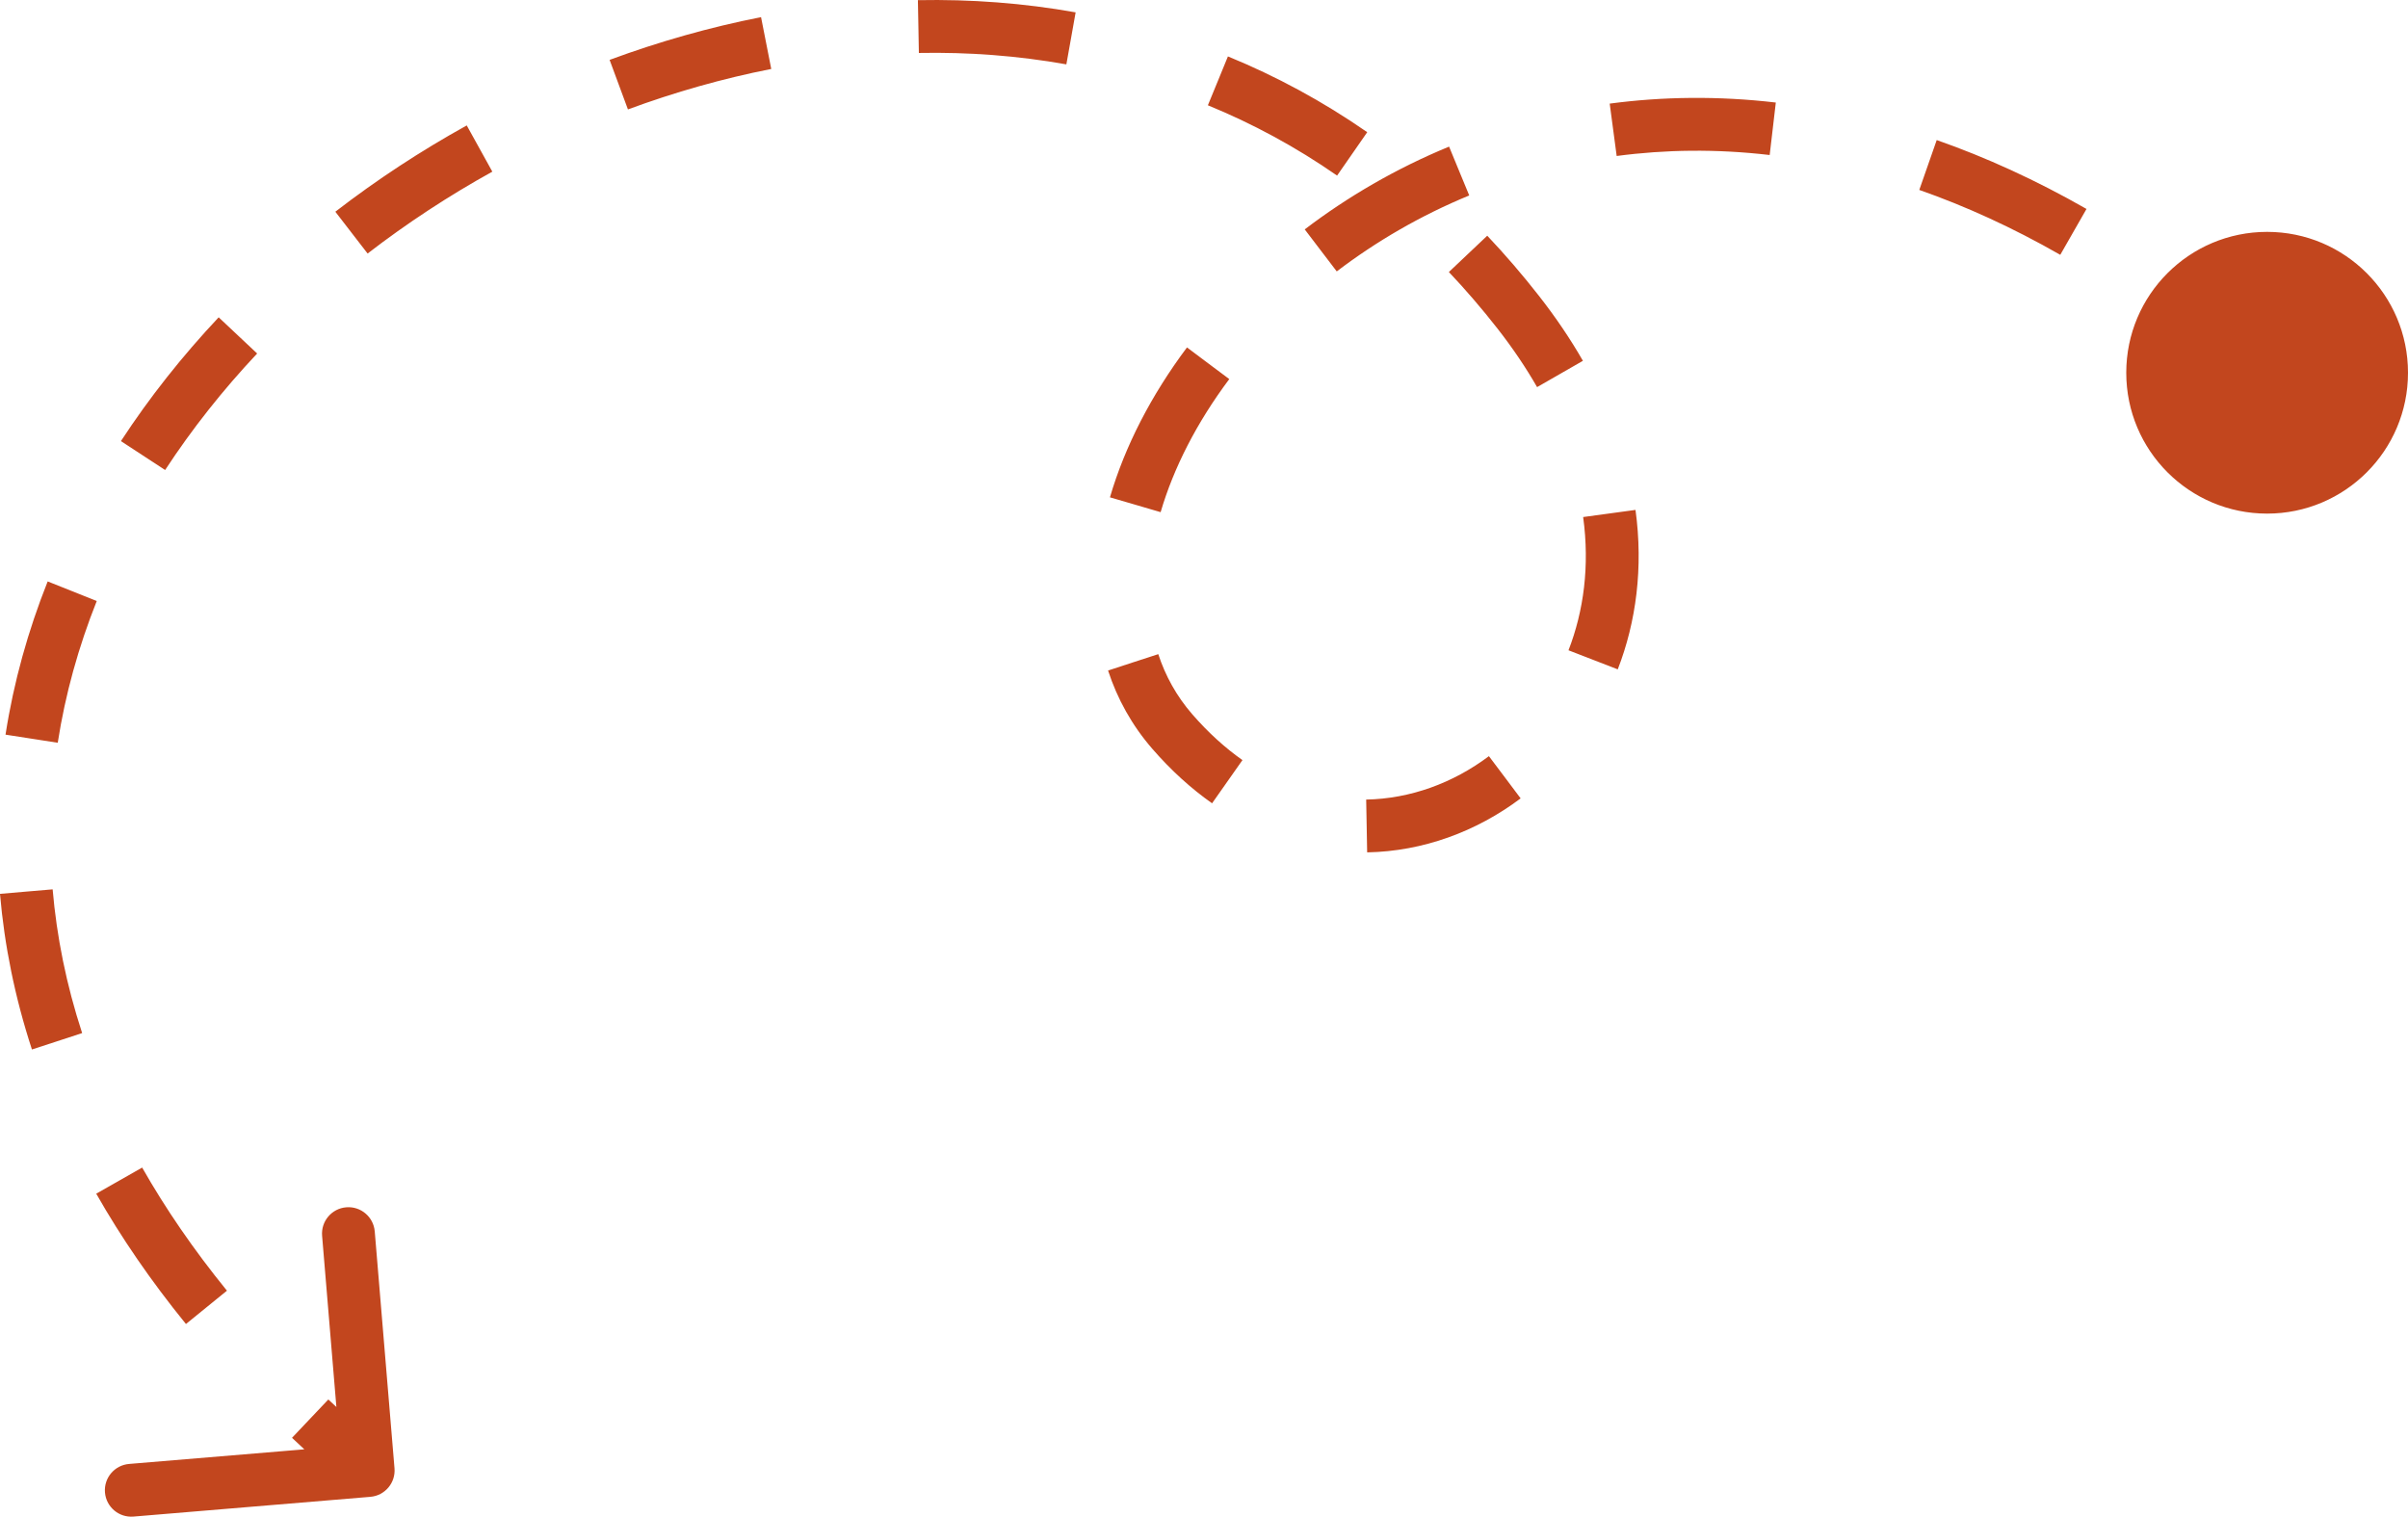
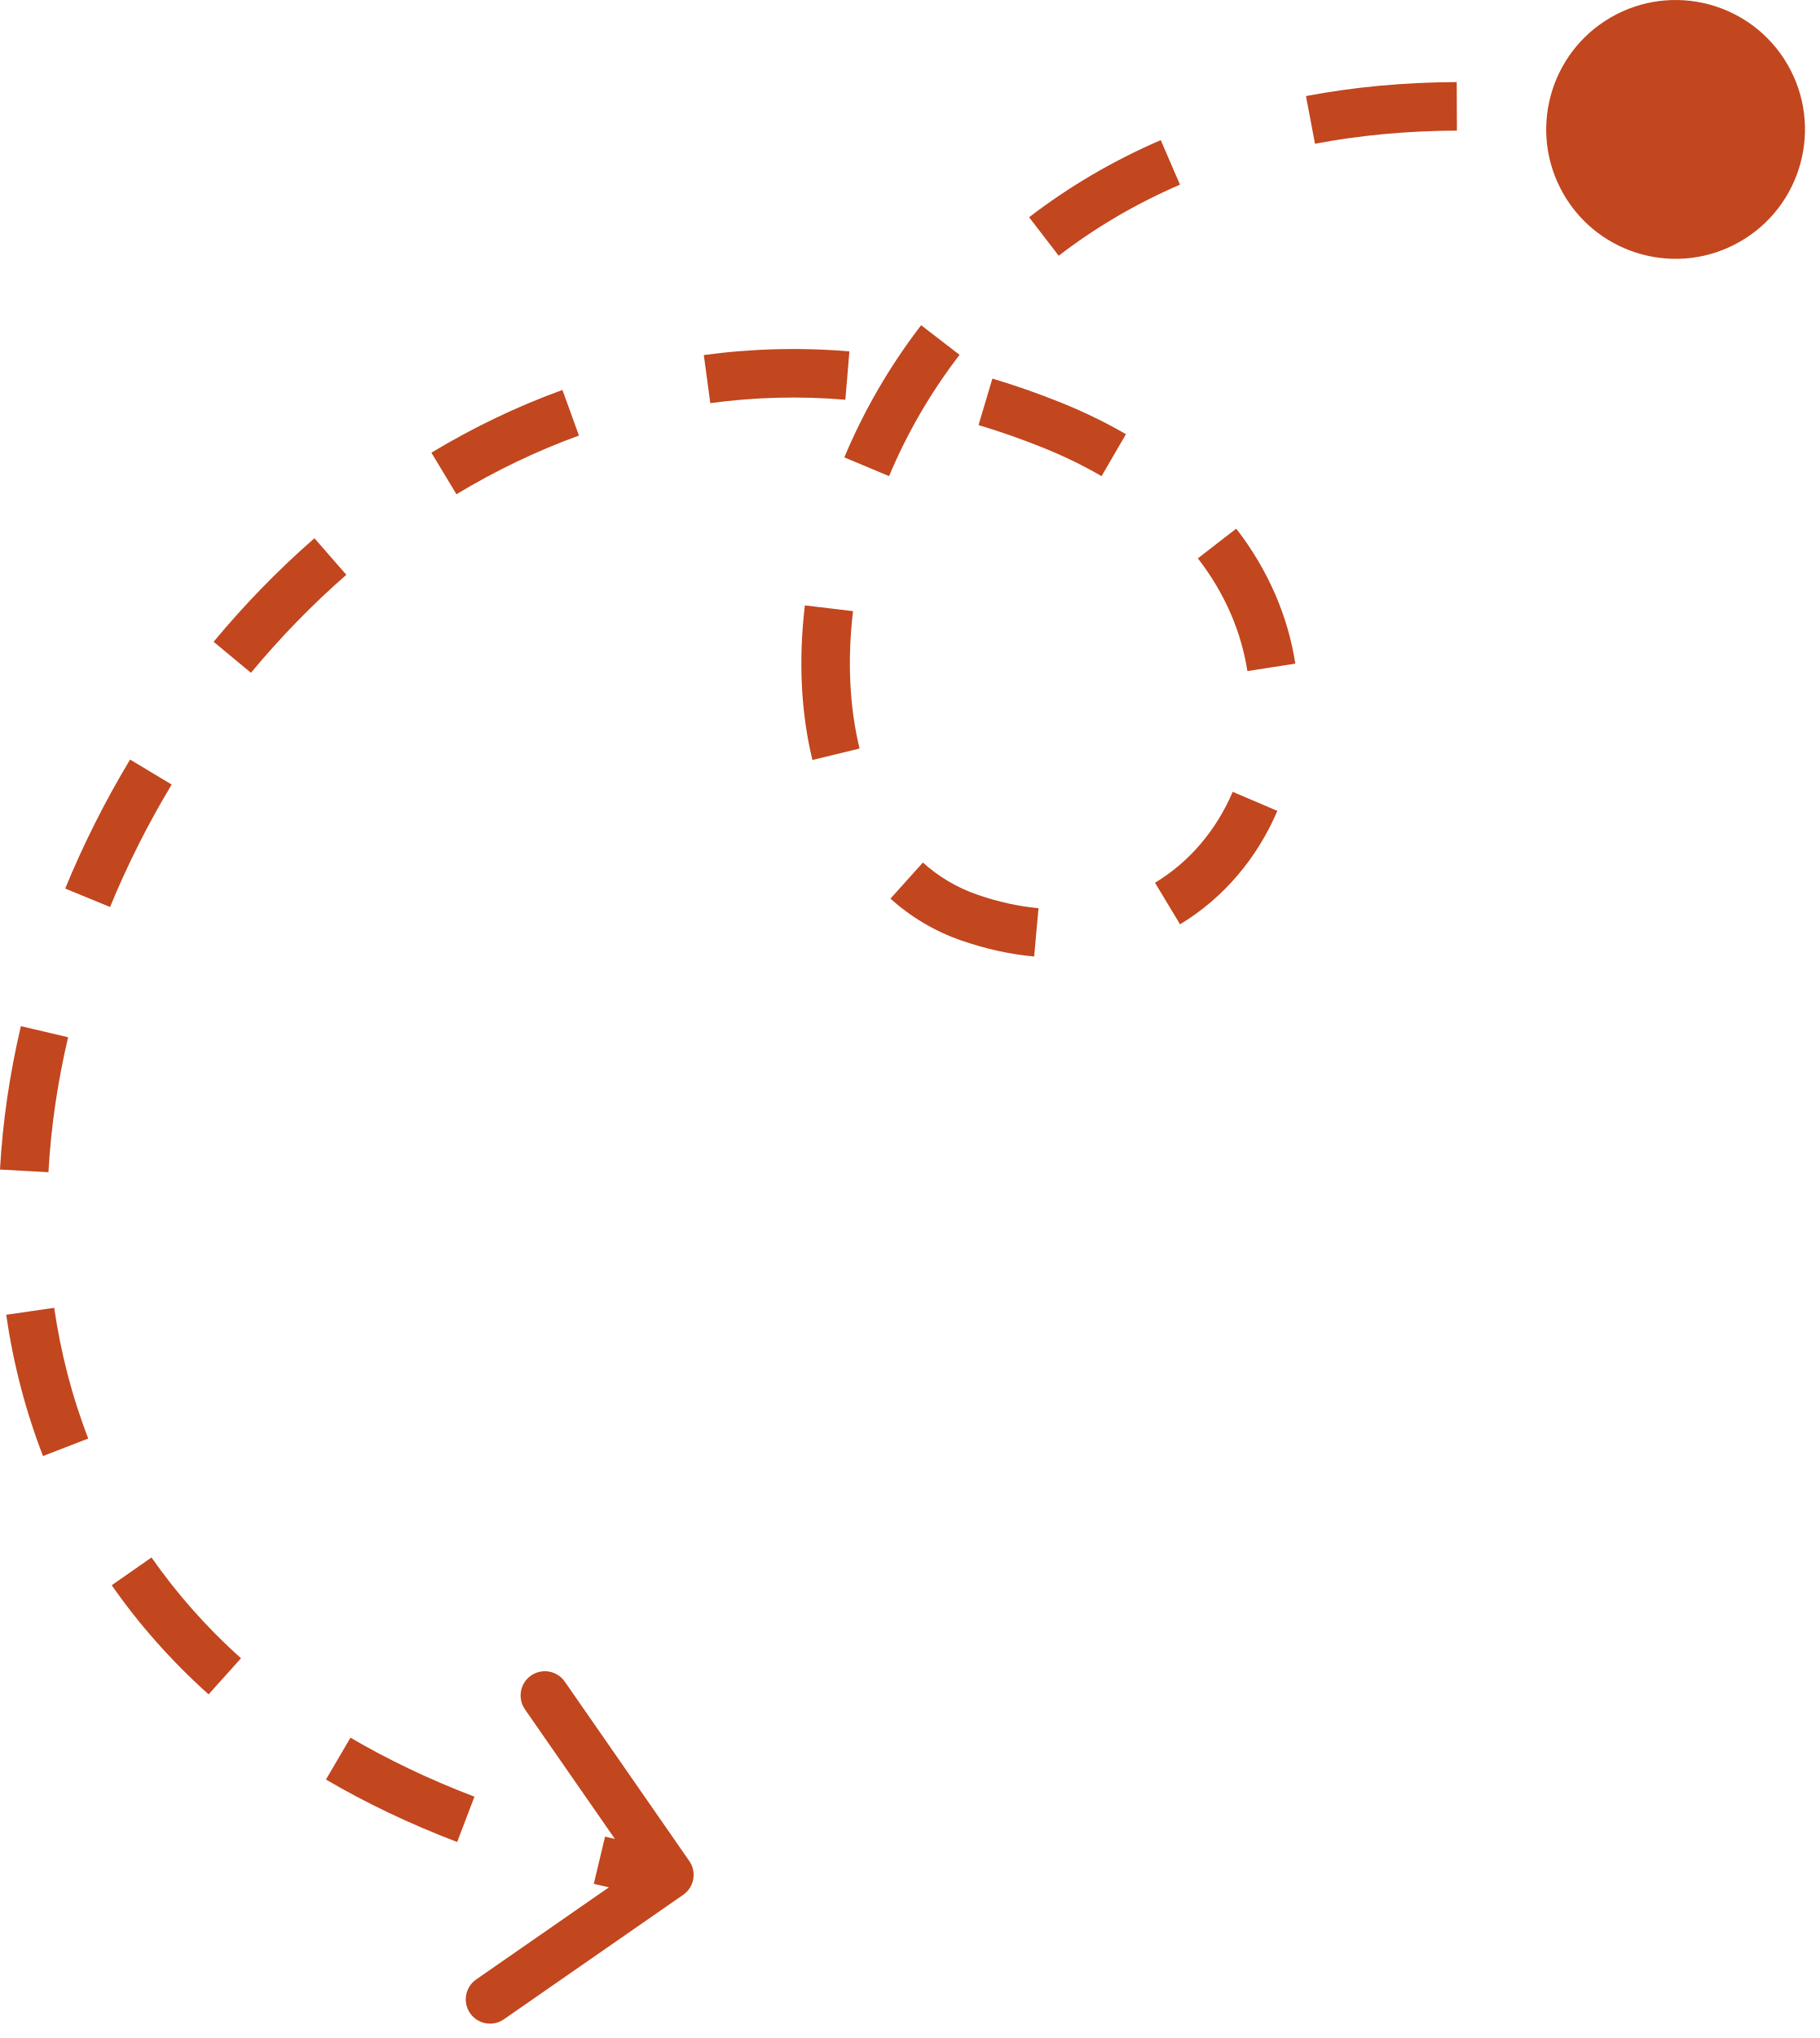
- <svg xmlns="http://www.w3.org/2000/svg" preserveAspectRatio="none" overflow="visible" style="display: block;" width="91.168" height="57.424" viewBox="0 0 91.168 57.424" fill="none">
-   <path id="Vector 512" d="M80.501 14.113C80.501 17.058 82.889 19.446 85.834 19.446C88.78 19.446 91.168 17.058 91.168 14.113C91.168 11.167 88.78 8.779 85.834 8.779C82.889 8.779 80.501 11.167 80.501 14.113ZM44.383 27.696L45.138 27.041V27.041L44.383 27.696ZM57.482 11.823L56.695 12.439L57.482 11.823ZM14.023 56.672C14.573 56.626 14.982 56.143 14.936 55.592L14.188 46.624C14.142 46.073 13.659 45.664 13.108 45.71C12.558 45.756 12.149 46.239 12.195 46.79L12.86 54.762L4.887 55.427C4.337 55.473 3.928 55.956 3.974 56.507C4.02 57.057 4.503 57.466 5.054 57.42L14.023 56.672ZM13.939 55.675L14.585 54.912C13.829 54.273 13.112 53.63 12.431 52.986L11.743 53.712L11.056 54.438C11.765 55.109 12.51 55.776 13.293 56.439L13.939 55.675ZM7.816 49.498L8.592 48.867C7.329 47.314 6.264 45.757 5.382 44.206L4.513 44.7L3.643 45.194C4.583 46.847 5.711 48.495 7.04 50.129L7.816 49.498ZM2.16 39.425L3.11 39.114C2.51 37.279 2.146 35.46 1.993 33.672L0.996 33.757L0 33.843C0.166 35.786 0.562 37.755 1.209 39.735L2.16 39.425ZM1.197 27.968L2.186 28.122C2.471 26.282 2.973 24.487 3.663 22.755L2.734 22.384L1.805 22.014C1.062 23.879 0.519 25.819 0.209 27.815L1.197 27.968ZM5.415 17.248L6.252 17.795C7.267 16.242 8.437 14.766 9.736 13.384L9.007 12.699L8.279 12.014C6.904 13.477 5.66 15.045 4.578 16.701L5.415 17.248ZM13.307 8.808L13.918 9.599C15.404 8.453 16.986 7.414 18.64 6.499L18.156 5.624L17.671 4.749C15.93 5.713 14.263 6.807 12.696 8.016L13.307 8.808ZM23.427 3.205L23.774 4.143C25.546 3.488 27.363 2.972 29.2 2.611L29.007 1.63L28.814 0.649C26.869 1.031 24.949 1.576 23.08 2.267L23.427 3.205ZM34.771 1.005L34.789 2.005C36.666 1.97 38.535 2.109 40.373 2.437L40.549 1.452L40.724 0.468C38.752 0.116 36.752 -0.032 34.752 0.006L34.771 1.005ZM46.111 3.061L45.731 3.986C47.42 4.678 49.058 5.56 50.623 6.648L51.194 5.826L51.764 5.005C50.077 3.833 48.311 2.882 46.49 2.136L46.111 3.061ZM55.582 9.611L54.855 10.299C55.487 10.967 56.101 11.68 56.695 12.439L57.482 11.823L58.27 11.207C57.639 10.399 56.984 9.639 56.308 8.924L55.582 9.611ZM57.482 11.823L56.695 12.439C57.279 13.186 57.776 13.927 58.195 14.657L59.062 14.159L59.93 13.661C59.462 12.845 58.91 12.026 58.27 11.207L57.482 11.823ZM60.93 19.441L59.939 19.576C60.192 21.431 59.958 23.14 59.384 24.621L60.316 24.982L61.249 25.343C61.946 23.545 62.219 21.494 61.921 19.306L60.93 19.441ZM56.972 29.428L56.371 28.629C55.006 29.654 53.388 30.242 51.724 30.273L51.743 31.272L51.761 32.272C53.875 32.233 55.896 31.487 57.572 30.228L56.972 29.428ZM46.465 29.596L47.04 28.778C46.389 28.32 45.75 27.745 45.138 27.041L44.383 27.696L43.628 28.352C44.339 29.171 45.098 29.857 45.89 30.414L46.465 29.596ZM44.383 27.696L45.138 27.041C44.547 26.36 44.123 25.594 43.853 24.767L42.902 25.076L41.952 25.387C42.302 26.461 42.856 27.463 43.628 28.352L44.383 27.696ZM42.983 19.11L43.942 19.391C44.432 17.718 45.312 15.994 46.541 14.353L45.74 13.754L44.94 13.154C43.587 14.961 42.588 16.898 42.023 18.83L42.983 19.11ZM50.004 9.481L50.61 10.276C52.096 9.145 53.778 8.161 55.626 7.4L55.244 6.475L54.863 5.551C52.851 6.38 51.018 7.451 49.398 8.685L50.004 9.481ZM61.076 4.915L61.208 5.906C63.043 5.662 64.981 5.633 67.001 5.869L67.117 4.876L67.233 3.882C65.047 3.627 62.942 3.657 60.944 3.923L61.076 4.915ZM72.995 6.247L72.665 7.191C74.403 7.799 76.186 8.609 78.003 9.648L78.499 8.78L78.996 7.911C77.078 6.815 75.183 5.953 73.325 5.303L72.995 6.247ZM83.507 12.168L82.89 12.955C83.646 13.548 84.407 14.183 85.171 14.861L85.834 14.113L86.498 13.365C85.705 12.661 84.913 12 84.124 11.381L83.507 12.168Z" fill="#C2461E" />
+ <svg xmlns="http://www.w3.org/2000/svg" width="75" height="84" viewBox="0 0 75 84" fill="none">
+   <path d="M64.457 8.001C65.93 10.552 69.192 11.426 71.742 9.953C74.293 8.48 75.167 5.218 73.695 2.668C72.222 0.117 68.96 -0.757 66.409 0.715C63.858 2.188 62.984 5.45 64.457 8.001ZM39.969 37.823L40.296 36.878V36.878L39.969 37.823ZM43.377 17.527L43.003 18.454L43.377 17.527ZM28.165 78.098C28.618 77.783 28.731 77.16 28.416 76.706L23.284 69.313C22.968 68.859 22.345 68.746 21.892 69.061C21.438 69.376 21.326 69.999 21.64 70.453L26.203 77.025L19.631 81.587C19.177 81.902 19.065 82.525 19.38 82.979C19.695 83.432 20.317 83.545 20.771 83.23L28.165 78.098ZM27.594 77.276L27.772 76.292C26.797 76.116 25.855 75.919 24.943 75.701L24.711 76.674L24.479 77.646C25.427 77.873 26.407 78.078 27.417 78.26L27.594 77.276ZM19.202 74.988L19.559 74.054C17.689 73.34 15.988 72.524 14.448 71.622L13.943 72.484L13.437 73.347C15.078 74.309 16.878 75.171 18.846 75.922L19.202 74.988ZM9.267 69.092L9.935 68.348C8.498 67.059 7.273 65.666 6.246 64.194L5.426 64.766L4.606 65.338C5.721 66.938 7.049 68.446 8.599 69.837L9.267 69.092ZM2.706 59.652L3.638 59.291C2.966 57.554 2.502 55.749 2.234 53.904L1.244 54.048L0.255 54.192C0.544 56.178 1.044 58.13 1.773 60.013L2.706 59.652ZM0.998 48.26L1.997 48.315C2.099 46.462 2.374 44.598 2.808 42.752L1.835 42.523L0.861 42.295C0.402 44.249 0.109 46.228 -0 48.204L0.998 48.26ZM3.613 37.004L4.537 37.384C5.251 35.648 6.102 33.957 7.077 32.337L6.22 31.822L5.363 31.306C4.337 33.012 3.44 34.793 2.688 36.623L3.613 37.004ZM9.575 27.091L10.345 27.73C11.552 26.277 12.868 24.922 14.278 23.691L13.62 22.938L12.963 22.184C11.469 23.488 10.079 24.919 8.806 26.452L9.575 27.091ZM18.3 19.515L18.816 20.371C20.423 19.403 22.112 18.588 23.867 17.953L23.527 17.013L23.186 16.073C21.303 16.754 19.497 17.626 17.784 18.658L18.3 19.515ZM29.148 15.625L29.282 16.616C31.09 16.371 32.95 16.316 34.849 16.475L34.933 15.478L35.016 14.482C32.969 14.311 30.964 14.37 29.014 14.634L29.148 15.625ZM40.625 16.562L40.34 17.521C41.221 17.783 42.109 18.094 43.003 18.454L43.377 17.527L43.752 16.6C42.801 16.216 41.854 15.885 40.911 15.604L40.625 16.562ZM43.377 17.527L43.003 18.454C43.883 18.81 44.684 19.202 45.411 19.625L45.914 18.76L46.416 17.896C45.602 17.423 44.715 16.989 43.752 16.6L43.377 17.527ZM50.172 22.401L49.382 23.013C50.527 24.493 51.18 26.09 51.423 27.66L52.411 27.506L53.399 27.353C53.104 25.447 52.314 23.534 50.963 21.789L50.172 22.401ZM51.738 33.029L50.818 32.637C50.148 34.207 49.041 35.526 47.615 36.384L48.131 37.241L48.647 38.097C50.458 37.006 51.835 35.35 52.658 33.422L51.738 33.029ZM42.722 38.428L42.812 37.432C42.019 37.361 41.178 37.182 40.296 36.878L39.969 37.823L39.643 38.769C40.669 39.123 41.669 39.337 42.633 39.424L42.722 38.428ZM39.969 37.823L40.296 36.878C39.443 36.584 38.693 36.133 38.046 35.551L37.377 36.295L36.709 37.039C37.55 37.795 38.531 38.385 39.643 38.769L39.969 37.823ZM34.464 31.088L35.435 30.852C35.023 29.157 34.923 27.224 35.166 25.189L34.173 25.07L33.181 24.952C32.912 27.193 33.016 29.369 33.492 31.325L34.464 31.088ZM35.73 19.238L36.652 19.624C37.373 17.901 38.339 16.208 39.558 14.625L38.765 14.015L37.973 13.405C36.645 15.129 35.593 16.974 34.807 18.852L35.73 19.238ZM43.035 9.748L43.645 10.54C45.112 9.411 46.776 8.417 48.644 7.611L48.248 6.693L47.852 5.775C45.83 6.647 44.023 7.726 42.425 8.955L43.035 9.748ZM54.024 4.942L54.21 5.925C56.019 5.582 57.968 5.392 60.061 5.383L60.057 4.383L60.053 3.383C57.843 3.392 55.772 3.593 53.838 3.96L54.024 4.942ZM66.088 4.814L65.947 5.804C66.898 5.939 67.874 6.109 68.875 6.314L69.076 5.334L69.277 4.355C68.238 4.141 67.222 3.965 66.228 3.824L66.088 4.814Z" fill="#C2461E" />
</svg>
